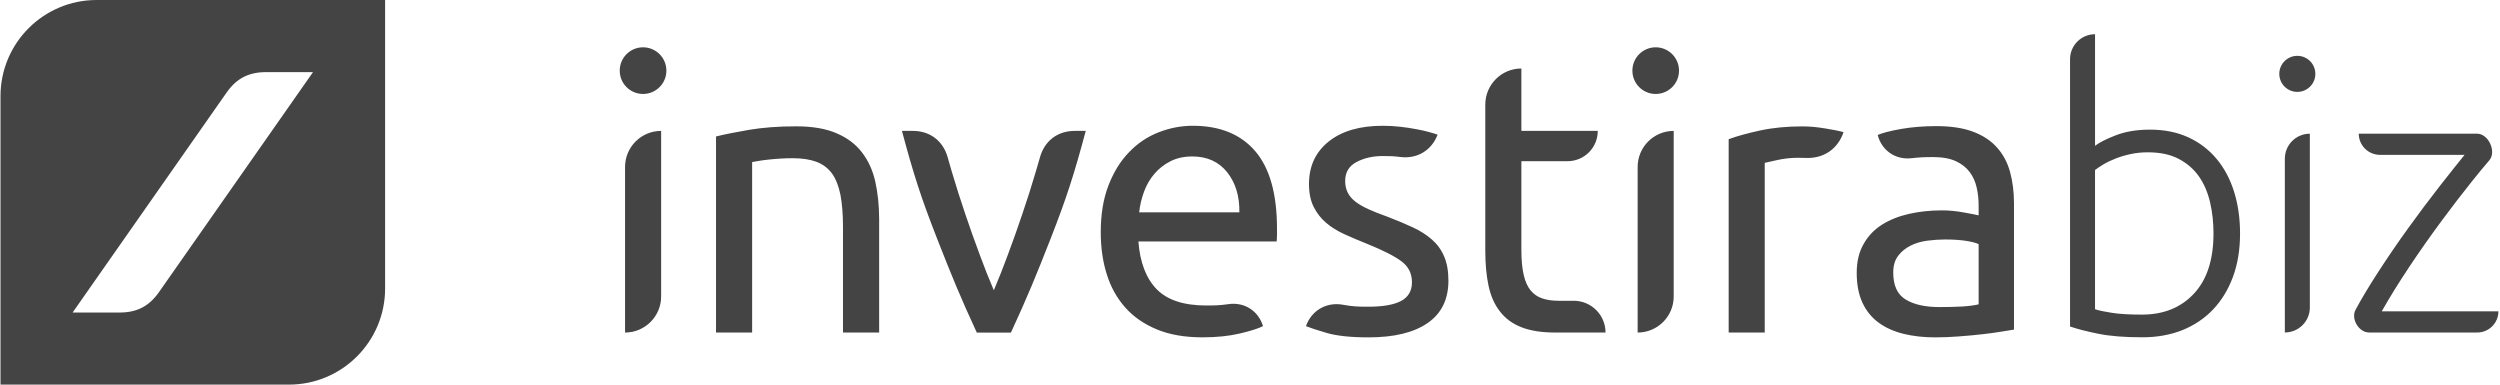
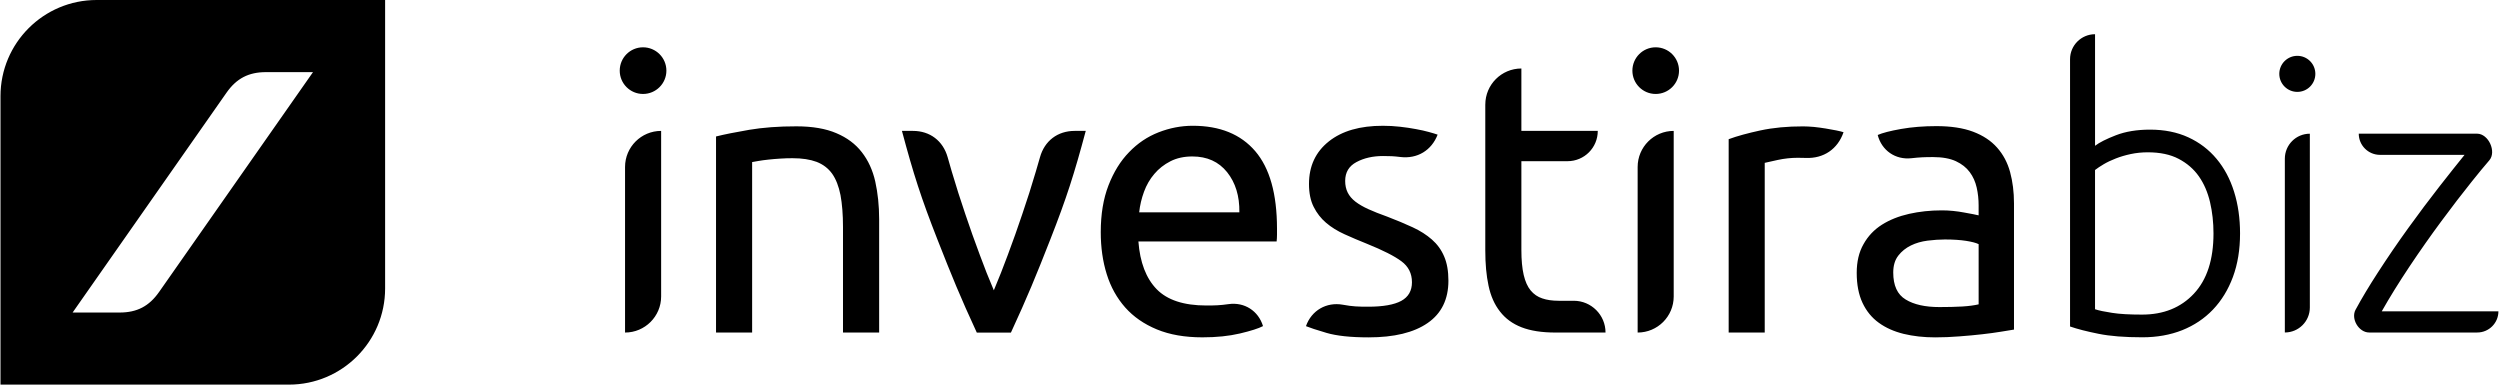
<svg xmlns="http://www.w3.org/2000/svg" version="1.1" width="156" height="24" viewBox="0 0 156 24">
-   <path fill="#444" d="M147.185 8.341h7.382c0.717 0 1.231 1.127 0.763 1.668-0.31 0.36-0.677 0.8-1.095 1.326-0.591 0.736-1.221 1.559-1.893 2.466-0.669 0.904-1.333 1.848-1.99 2.831-0.657 0.987-1.236 1.918-1.732 2.797h7.281c0 0.727-0.593 1.319-1.32 1.319h-6.746c-0.648 0-1.156-0.855-0.846-1.427v0.003c0.382-0.706 0.843-1.473 1.379-2.301 0.612-0.947 1.248-1.878 1.909-2.793 0.662-0.916 1.306-1.777 1.935-2.581 0.63-0.806 1.155-1.466 1.577-1.986h-5.281c-0.731-0.003-1.322-0.594-1.322-1.322zM143.353 3.484c-0.621 0-1.125 0.504-1.125 1.125s0.504 1.125 1.125 1.125c0.623 0 1.125-0.504 1.125-1.125s-0.502-1.125-1.125-1.125zM142.574 9.902v10.845c0.861 0 1.56-0.697 1.56-1.558v-10.846c-0.861 0-1.56 0.696-1.56 1.56zM139.407 11.966c0.248 0.79 0.372 1.659 0.372 2.602 0 1.008-0.148 1.912-0.444 2.713-0.297 0.799-0.713 1.479-1.248 2.039-0.536 0.561-1.176 0.987-1.92 1.285-0.744 0.294-1.572 0.442-2.484 0.442-1.102 0-2.016-0.071-2.736-0.218-0.719-0.144-1.311-0.295-1.776-0.456v-16.678c0-0.861 0.699-1.56 1.56-1.56v6.962c0.273-0.209 0.708-0.428 1.308-0.66 0.6-0.231 1.308-0.348 2.124-0.348 0.895 0 1.692 0.16 2.388 0.48 0.696 0.321 1.284 0.768 1.764 1.345 0.48 0.573 0.843 1.255 1.092 2.051zM136.9 18.324c0.816-0.871 1.222-2.124 1.222-3.756 0-0.687-0.072-1.34-0.216-1.956-0.145-0.615-0.377-1.153-0.696-1.608-0.321-0.457-0.741-0.819-1.26-1.091-0.52-0.274-1.164-0.409-1.932-0.409-0.369 0-0.72 0.037-1.056 0.108-0.338 0.072-0.65 0.164-0.936 0.276-0.288 0.112-0.54 0.231-0.756 0.36s-0.398 0.249-0.54 0.36v8.688c0.24 0.081 0.596 0.156 1.068 0.227 0.471 0.075 1.093 0.108 1.86 0.108 1.344 0.002 2.425-0.433 3.242-1.306zM6.031 0c-3.313 0-6 2.685-6 6v18h18c3.313 0 6-2.687 6-6v-18h-18zM9.925 18.221c-0.621 0.888-1.377 1.281-2.458 1.281h-2.936l9.606-13.722c0.622-0.887 1.379-1.279 2.458-1.279h2.936l-9.606 13.721zM67.059 8.168c-1.064 0-1.878 0.621-2.164 1.644-0.096 0.348-0.156 0.539-0.258 0.888-0.311 1.043-0.495 1.629-0.846 2.66-0.34 1.002-0.535 1.561-0.906 2.552-0.326 0.867-0.51 1.351-0.87 2.203-0.363-0.852-0.55-1.337-0.873-2.203-0.369-0.99-0.568-1.55-0.907-2.552-0.348-1.032-0.535-1.617-0.846-2.66-0.102-0.348-0.157-0.538-0.255-0.888-0.289-1.023-1.104-1.644-2.164-1.644h-0.689c0.718 2.69 1.198 4.184 2.215 6.777 0.9 2.29 1.421 3.572 2.456 5.808h2.13c1.032-2.235 1.558-3.518 2.456-5.808 1.017-2.593 1.494-4.087 2.213-6.777h-0.69zM46.736 8.103c-0.852 0.147-1.541 0.284-2.056 0.413v12.235h2.253v-10.638c0.082-0.015 0.215-0.037 0.399-0.070 0.188-0.031 0.399-0.062 0.63-0.085 0.234-0.027 0.483-0.046 0.741-0.062 0.258-0.018 0.507-0.024 0.75-0.024 0.597 0 1.098 0.077 1.503 0.228 0.402 0.156 0.726 0.402 0.969 0.738 0.24 0.341 0.413 0.785 0.522 1.334 0.102 0.55 0.156 1.213 0.156 1.986v6.592h2.256v-7.074c0-0.855-0.086-1.638-0.243-2.349-0.16-0.712-0.443-1.322-0.838-1.829-0.396-0.513-0.923-0.906-1.588-1.187-0.659-0.284-1.494-0.428-2.493-0.428-1.113-0.002-2.102 0.075-2.959 0.219zM109.852 8.137c-0.79 0.173-1.453 0.351-1.983 0.548v12.064h2.25v-10.587c0.129-0.031 0.402-0.093 0.811-0.181 0.413-0.089 0.833-0.135 1.254-0.135 0.197 0 0.305 0 0.501 0.009 1.11 0.046 1.992-0.553 2.352-1.605-0.096-0.031-0.246-0.070-0.448-0.111-0.2-0.037-0.422-0.079-0.665-0.12s-0.489-0.071-0.738-0.099c-0.252-0.021-0.474-0.034-0.667-0.034-0.986-0.003-1.875 0.082-2.667 0.252zM78.327 9.433c-0.906-1.057-2.207-1.585-3.9-1.585-0.726 0-1.439 0.138-2.133 0.409s-1.309 0.685-1.839 1.238c-0.535 0.547-0.962 1.239-1.285 2.072-0.323 0.833-0.483 1.804-0.483 2.917 0 0.953 0.123 1.828 0.375 2.63 0.249 0.801 0.636 1.489 1.152 2.073 0.516 0.581 1.174 1.037 1.974 1.368s1.746 0.495 2.844 0.495c0.876 0 1.653-0.079 2.338-0.24 0.686-0.163 1.169-0.317 1.442-0.461-0.29-0.956-1.163-1.512-2.151-1.371-0.535 0.076-0.846 0.085-1.386 0.085-1.407 0-2.438-0.34-3.099-1.017-0.661-0.68-1.042-1.674-1.14-2.98h8.625c0.015-0.132 0.024-0.27 0.024-0.425v-0.378c-0.002-2.162-0.453-3.773-1.358-4.83zM71.085 13.248c0.046-0.433 0.147-0.864 0.301-1.283 0.153-0.418 0.369-0.79 0.645-1.113 0.273-0.325 0.609-0.587 1.002-0.788 0.396-0.202 0.852-0.301 1.368-0.301 0.922 0 1.644 0.325 2.171 0.981 0.522 0.654 0.78 1.488 0.765 2.505h-6.252zM82.917 8.826c-0.823 0.654-1.236 1.54-1.236 2.655 0 0.566 0.096 1.039 0.293 1.429 0.194 0.387 0.452 0.718 0.774 0.993 0.325 0.276 0.706 0.513 1.152 0.715s0.907 0.399 1.395 0.593c1.002 0.405 1.719 0.768 2.154 1.093 0.436 0.322 0.657 0.758 0.657 1.308 0 0.532-0.222 0.919-0.668 1.163-0.443 0.24-1.131 0.363-2.053 0.363-0.624 0-0.978-0.009-1.591-0.123-1.023-0.184-1.958 0.354-2.302 1.337 0.225 0.093 0.657 0.237 1.285 0.421 0.627 0.184 1.503 0.279 2.616 0.279 1.599 0 2.828-0.296 3.694-0.897 0.861-0.594 1.294-1.476 1.294-2.64 0-0.599-0.088-1.102-0.267-1.515-0.175-0.412-0.43-0.762-0.762-1.052-0.334-0.293-0.729-0.547-1.201-0.765-0.467-0.217-0.999-0.439-1.596-0.668-0.454-0.16-0.841-0.316-1.162-0.461s-0.594-0.302-0.814-0.471c-0.218-0.169-0.378-0.357-0.483-0.568s-0.157-0.454-0.157-0.726c0-0.535 0.234-0.925 0.703-1.175 0.468-0.252 1.026-0.378 1.656-0.378 0.427 0 0.668 0.009 1.090 0.061 1.052 0.126 1.94-0.409 2.32-1.395-0.132-0.046-0.311-0.102-0.547-0.166-0.231-0.064-0.504-0.126-0.811-0.181-0.305-0.058-0.639-0.108-0.993-0.147-0.354-0.041-0.71-0.059-1.064-0.059-1.43-0.003-2.552 0.322-3.375 0.975zM92.682 6.524v9.096c0 0.841 0.065 1.572 0.203 2.21 0.135 0.639 0.372 1.175 0.716 1.611 0.337 0.436 0.784 0.765 1.343 0.981 0.559 0.219 1.266 0.329 2.121 0.329h3.12c0-1.095-0.888-1.983-1.983-1.983h-0.944c-0.387 0-0.729-0.047-1.017-0.147-0.29-0.093-0.532-0.261-0.729-0.498-0.191-0.231-0.338-0.556-0.434-0.969s-0.144-0.928-0.144-1.559v-5.537h2.88c1.046 0 1.887-0.843 1.887-1.89h-4.767v-3.894c-1.243 0-2.251 1.008-2.251 2.25zM39.003 10.418v10.333c1.24 0 2.252-1.008 2.252-2.25v-10.333c-1.244 0-2.252 1.008-2.252 2.25zM38.671 4.409c0 0.803 0.651 1.454 1.454 1.454 0.804 0 1.458-0.651 1.458-1.454 0-0.805-0.654-1.457-1.458-1.457-0.803 0-1.454 0.651-1.454 1.457zM102.189 10.418v10.333c1.245 0 2.25-1.008 2.25-2.25v-10.333c-1.242 0-2.25 1.008-2.25 2.25zM101.861 4.409c0 0.803 0.651 1.454 1.453 1.454 0.805 0 1.457-0.651 1.457-1.454 0-0.805-0.651-1.457-1.457-1.457-0.803 0-1.453 0.651-1.453 1.457zM124.862 20.698c0.345-0.056 0.618-0.099 0.811-0.132v-7.877c0-0.712-0.083-1.359-0.243-1.951-0.16-0.59-0.43-1.098-0.811-1.527-0.378-0.428-0.879-0.759-1.5-0.993-0.624-0.234-1.386-0.348-2.29-0.348-0.79 0-1.527 0.058-2.207 0.178-0.676 0.12-1.163 0.246-1.453 0.375 0.246 0.967 1.107 1.561 2.1 1.45 0.528-0.059 0.827-0.071 1.359-0.071 0.581 0 1.058 0.089 1.423 0.258 0.364 0.171 0.65 0.396 0.859 0.678 0.212 0.284 0.354 0.606 0.436 0.969s0.12 0.732 0.12 1.104v0.627c-0.065-0.015-0.176-0.037-0.341-0.073-0.16-0.030-0.351-0.067-0.569-0.105-0.219-0.043-0.449-0.073-0.689-0.099-0.243-0.024-0.48-0.034-0.703-0.034-0.712 0-1.392 0.073-2.035 0.217-0.648 0.147-1.213 0.372-1.699 0.679-0.483 0.307-0.867 0.71-1.146 1.211-0.287 0.501-0.425 1.098-0.425 1.793 0 0.73 0.12 1.351 0.36 1.867 0.243 0.519 0.584 0.934 1.020 1.248 0.436 0.317 0.953 0.544 1.55 0.692 0.597 0.144 1.251 0.218 1.963 0.218 0.501 0 1.005-0.021 1.512-0.062 0.51-0.037 0.984-0.082 1.421-0.132 0.435-0.049 0.828-0.102 1.176-0.16zM118.455 15.948c0.209-0.267 0.471-0.477 0.784-0.63 0.316-0.156 0.662-0.252 1.040-0.302 0.381-0.046 0.741-0.073 1.082-0.073 0.516 0 0.958 0.030 1.321 0.086 0.36 0.056 0.624 0.126 0.785 0.206v3.756c-0.276 0.064-0.618 0.111-1.029 0.135-0.412 0.024-0.885 0.035-1.417 0.035-0.891 0-1.591-0.156-2.106-0.471-0.522-0.313-0.777-0.876-0.777-1.686 0.001-0.436 0.106-0.788 0.318-1.054z" />
+   <path d="M147.185 8.341h7.382c0.717 0 1.231 1.127 0.763 1.668-0.31 0.36-0.677 0.8-1.095 1.326-0.591 0.736-1.221 1.559-1.893 2.466-0.669 0.904-1.333 1.848-1.99 2.831-0.657 0.987-1.236 1.918-1.732 2.797h7.281c0 0.727-0.593 1.319-1.32 1.319h-6.746c-0.648 0-1.156-0.855-0.846-1.427v0.003c0.382-0.706 0.843-1.473 1.379-2.301 0.612-0.947 1.248-1.878 1.909-2.793 0.662-0.916 1.306-1.777 1.935-2.581 0.63-0.806 1.155-1.466 1.577-1.986h-5.281c-0.731-0.003-1.322-0.594-1.322-1.322zM143.353 3.484c-0.621 0-1.125 0.504-1.125 1.125s0.504 1.125 1.125 1.125c0.623 0 1.125-0.504 1.125-1.125s-0.502-1.125-1.125-1.125zM142.574 9.902v10.845c0.861 0 1.56-0.697 1.56-1.558v-10.846c-0.861 0-1.56 0.696-1.56 1.56zM139.407 11.966c0.248 0.79 0.372 1.659 0.372 2.602 0 1.008-0.148 1.912-0.444 2.713-0.297 0.799-0.713 1.479-1.248 2.039-0.536 0.561-1.176 0.987-1.92 1.285-0.744 0.294-1.572 0.442-2.484 0.442-1.102 0-2.016-0.071-2.736-0.218-0.719-0.144-1.311-0.295-1.776-0.456v-16.678c0-0.861 0.699-1.56 1.56-1.56v6.962c0.273-0.209 0.708-0.428 1.308-0.66 0.6-0.231 1.308-0.348 2.124-0.348 0.895 0 1.692 0.16 2.388 0.48 0.696 0.321 1.284 0.768 1.764 1.345 0.48 0.573 0.843 1.255 1.092 2.051zM136.9 18.324c0.816-0.871 1.222-2.124 1.222-3.756 0-0.687-0.072-1.34-0.216-1.956-0.145-0.615-0.377-1.153-0.696-1.608-0.321-0.457-0.741-0.819-1.26-1.091-0.52-0.274-1.164-0.409-1.932-0.409-0.369 0-0.72 0.037-1.056 0.108-0.338 0.072-0.65 0.164-0.936 0.276-0.288 0.112-0.54 0.231-0.756 0.36s-0.398 0.249-0.54 0.36v8.688c0.24 0.081 0.596 0.156 1.068 0.227 0.471 0.075 1.093 0.108 1.86 0.108 1.344 0.002 2.425-0.433 3.242-1.306zM6.031 0c-3.313 0-6 2.685-6 6v18h18c3.313 0 6-2.687 6-6v-18h-18zM9.925 18.221c-0.621 0.888-1.377 1.281-2.458 1.281h-2.936l9.606-13.722c0.622-0.887 1.379-1.279 2.458-1.279h2.936l-9.606 13.721zM67.059 8.168c-1.064 0-1.878 0.621-2.164 1.644-0.096 0.348-0.156 0.539-0.258 0.888-0.311 1.043-0.495 1.629-0.846 2.66-0.34 1.002-0.535 1.561-0.906 2.552-0.326 0.867-0.51 1.351-0.87 2.203-0.363-0.852-0.55-1.337-0.873-2.203-0.369-0.99-0.568-1.55-0.907-2.552-0.348-1.032-0.535-1.617-0.846-2.66-0.102-0.348-0.157-0.538-0.255-0.888-0.289-1.023-1.104-1.644-2.164-1.644h-0.689c0.718 2.69 1.198 4.184 2.215 6.777 0.9 2.29 1.421 3.572 2.456 5.808h2.13c1.032-2.235 1.558-3.518 2.456-5.808 1.017-2.593 1.494-4.087 2.213-6.777h-0.69zM46.736 8.103c-0.852 0.147-1.541 0.284-2.056 0.413v12.235h2.253v-10.638c0.082-0.015 0.215-0.037 0.399-0.070 0.188-0.031 0.399-0.062 0.63-0.085 0.234-0.027 0.483-0.046 0.741-0.062 0.258-0.018 0.507-0.024 0.75-0.024 0.597 0 1.098 0.077 1.503 0.228 0.402 0.156 0.726 0.402 0.969 0.738 0.24 0.341 0.413 0.785 0.522 1.334 0.102 0.55 0.156 1.213 0.156 1.986v6.592h2.256v-7.074c0-0.855-0.086-1.638-0.243-2.349-0.16-0.712-0.443-1.322-0.838-1.829-0.396-0.513-0.923-0.906-1.588-1.187-0.659-0.284-1.494-0.428-2.493-0.428-1.113-0.002-2.102 0.075-2.959 0.219zM109.852 8.137c-0.79 0.173-1.453 0.351-1.983 0.548v12.064h2.25v-10.587c0.129-0.031 0.402-0.093 0.811-0.181 0.413-0.089 0.833-0.135 1.254-0.135 0.197 0 0.305 0 0.501 0.009 1.11 0.046 1.992-0.553 2.352-1.605-0.096-0.031-0.246-0.070-0.448-0.111-0.2-0.037-0.422-0.079-0.665-0.12s-0.489-0.071-0.738-0.099c-0.252-0.021-0.474-0.034-0.667-0.034-0.986-0.003-1.875 0.082-2.667 0.252zM78.327 9.433c-0.906-1.057-2.207-1.585-3.9-1.585-0.726 0-1.439 0.138-2.133 0.409s-1.309 0.685-1.839 1.238c-0.535 0.547-0.962 1.239-1.285 2.072-0.323 0.833-0.483 1.804-0.483 2.917 0 0.953 0.123 1.828 0.375 2.63 0.249 0.801 0.636 1.489 1.152 2.073 0.516 0.581 1.174 1.037 1.974 1.368s1.746 0.495 2.844 0.495c0.876 0 1.653-0.079 2.338-0.24 0.686-0.163 1.169-0.317 1.442-0.461-0.29-0.956-1.163-1.512-2.151-1.371-0.535 0.076-0.846 0.085-1.386 0.085-1.407 0-2.438-0.34-3.099-1.017-0.661-0.68-1.042-1.674-1.14-2.98h8.625c0.015-0.132 0.024-0.27 0.024-0.425v-0.378c-0.002-2.162-0.453-3.773-1.358-4.83zM71.085 13.248c0.046-0.433 0.147-0.864 0.301-1.283 0.153-0.418 0.369-0.79 0.645-1.113 0.273-0.325 0.609-0.587 1.002-0.788 0.396-0.202 0.852-0.301 1.368-0.301 0.922 0 1.644 0.325 2.171 0.981 0.522 0.654 0.78 1.488 0.765 2.505h-6.252zM82.917 8.826c-0.823 0.654-1.236 1.54-1.236 2.655 0 0.566 0.096 1.039 0.293 1.429 0.194 0.387 0.452 0.718 0.774 0.993 0.325 0.276 0.706 0.513 1.152 0.715s0.907 0.399 1.395 0.593c1.002 0.405 1.719 0.768 2.154 1.093 0.436 0.322 0.657 0.758 0.657 1.308 0 0.532-0.222 0.919-0.668 1.163-0.443 0.24-1.131 0.363-2.053 0.363-0.624 0-0.978-0.009-1.591-0.123-1.023-0.184-1.958 0.354-2.302 1.337 0.225 0.093 0.657 0.237 1.285 0.421 0.627 0.184 1.503 0.279 2.616 0.279 1.599 0 2.828-0.296 3.694-0.897 0.861-0.594 1.294-1.476 1.294-2.64 0-0.599-0.088-1.102-0.267-1.515-0.175-0.412-0.43-0.762-0.762-1.052-0.334-0.293-0.729-0.547-1.201-0.765-0.467-0.217-0.999-0.439-1.596-0.668-0.454-0.16-0.841-0.316-1.162-0.461s-0.594-0.302-0.814-0.471c-0.218-0.169-0.378-0.357-0.483-0.568s-0.157-0.454-0.157-0.726c0-0.535 0.234-0.925 0.703-1.175 0.468-0.252 1.026-0.378 1.656-0.378 0.427 0 0.668 0.009 1.090 0.061 1.052 0.126 1.94-0.409 2.32-1.395-0.132-0.046-0.311-0.102-0.547-0.166-0.231-0.064-0.504-0.126-0.811-0.181-0.305-0.058-0.639-0.108-0.993-0.147-0.354-0.041-0.71-0.059-1.064-0.059-1.43-0.003-2.552 0.322-3.375 0.975zM92.682 6.524v9.096c0 0.841 0.065 1.572 0.203 2.21 0.135 0.639 0.372 1.175 0.716 1.611 0.337 0.436 0.784 0.765 1.343 0.981 0.559 0.219 1.266 0.329 2.121 0.329h3.12c0-1.095-0.888-1.983-1.983-1.983h-0.944c-0.387 0-0.729-0.047-1.017-0.147-0.29-0.093-0.532-0.261-0.729-0.498-0.191-0.231-0.338-0.556-0.434-0.969s-0.144-0.928-0.144-1.559v-5.537h2.88c1.046 0 1.887-0.843 1.887-1.89h-4.767v-3.894c-1.243 0-2.251 1.008-2.251 2.25zM39.003 10.418v10.333c1.24 0 2.252-1.008 2.252-2.25v-10.333c-1.244 0-2.252 1.008-2.252 2.25zM38.671 4.409c0 0.803 0.651 1.454 1.454 1.454 0.804 0 1.458-0.651 1.458-1.454 0-0.805-0.654-1.457-1.458-1.457-0.803 0-1.454 0.651-1.454 1.457zM102.189 10.418v10.333c1.245 0 2.25-1.008 2.25-2.25v-10.333c-1.242 0-2.25 1.008-2.25 2.25zM101.861 4.409c0 0.803 0.651 1.454 1.453 1.454 0.805 0 1.457-0.651 1.457-1.454 0-0.805-0.651-1.457-1.457-1.457-0.803 0-1.453 0.651-1.453 1.457zM124.862 20.698c0.345-0.056 0.618-0.099 0.811-0.132v-7.877c0-0.712-0.083-1.359-0.243-1.951-0.16-0.59-0.43-1.098-0.811-1.527-0.378-0.428-0.879-0.759-1.5-0.993-0.624-0.234-1.386-0.348-2.29-0.348-0.79 0-1.527 0.058-2.207 0.178-0.676 0.12-1.163 0.246-1.453 0.375 0.246 0.967 1.107 1.561 2.1 1.45 0.528-0.059 0.827-0.071 1.359-0.071 0.581 0 1.058 0.089 1.423 0.258 0.364 0.171 0.65 0.396 0.859 0.678 0.212 0.284 0.354 0.606 0.436 0.969s0.12 0.732 0.12 1.104v0.627c-0.065-0.015-0.176-0.037-0.341-0.073-0.16-0.030-0.351-0.067-0.569-0.105-0.219-0.043-0.449-0.073-0.689-0.099-0.243-0.024-0.48-0.034-0.703-0.034-0.712 0-1.392 0.073-2.035 0.217-0.648 0.147-1.213 0.372-1.699 0.679-0.483 0.307-0.867 0.71-1.146 1.211-0.287 0.501-0.425 1.098-0.425 1.793 0 0.73 0.12 1.351 0.36 1.867 0.243 0.519 0.584 0.934 1.020 1.248 0.436 0.317 0.953 0.544 1.55 0.692 0.597 0.144 1.251 0.218 1.963 0.218 0.501 0 1.005-0.021 1.512-0.062 0.51-0.037 0.984-0.082 1.421-0.132 0.435-0.049 0.828-0.102 1.176-0.16zM118.455 15.948c0.209-0.267 0.471-0.477 0.784-0.63 0.316-0.156 0.662-0.252 1.040-0.302 0.381-0.046 0.741-0.073 1.082-0.073 0.516 0 0.958 0.030 1.321 0.086 0.36 0.056 0.624 0.126 0.785 0.206v3.756c-0.276 0.064-0.618 0.111-1.029 0.135-0.412 0.024-0.885 0.035-1.417 0.035-0.891 0-1.591-0.156-2.106-0.471-0.522-0.313-0.777-0.876-0.777-1.686 0.001-0.436 0.106-0.788 0.318-1.054z" />
</svg>
